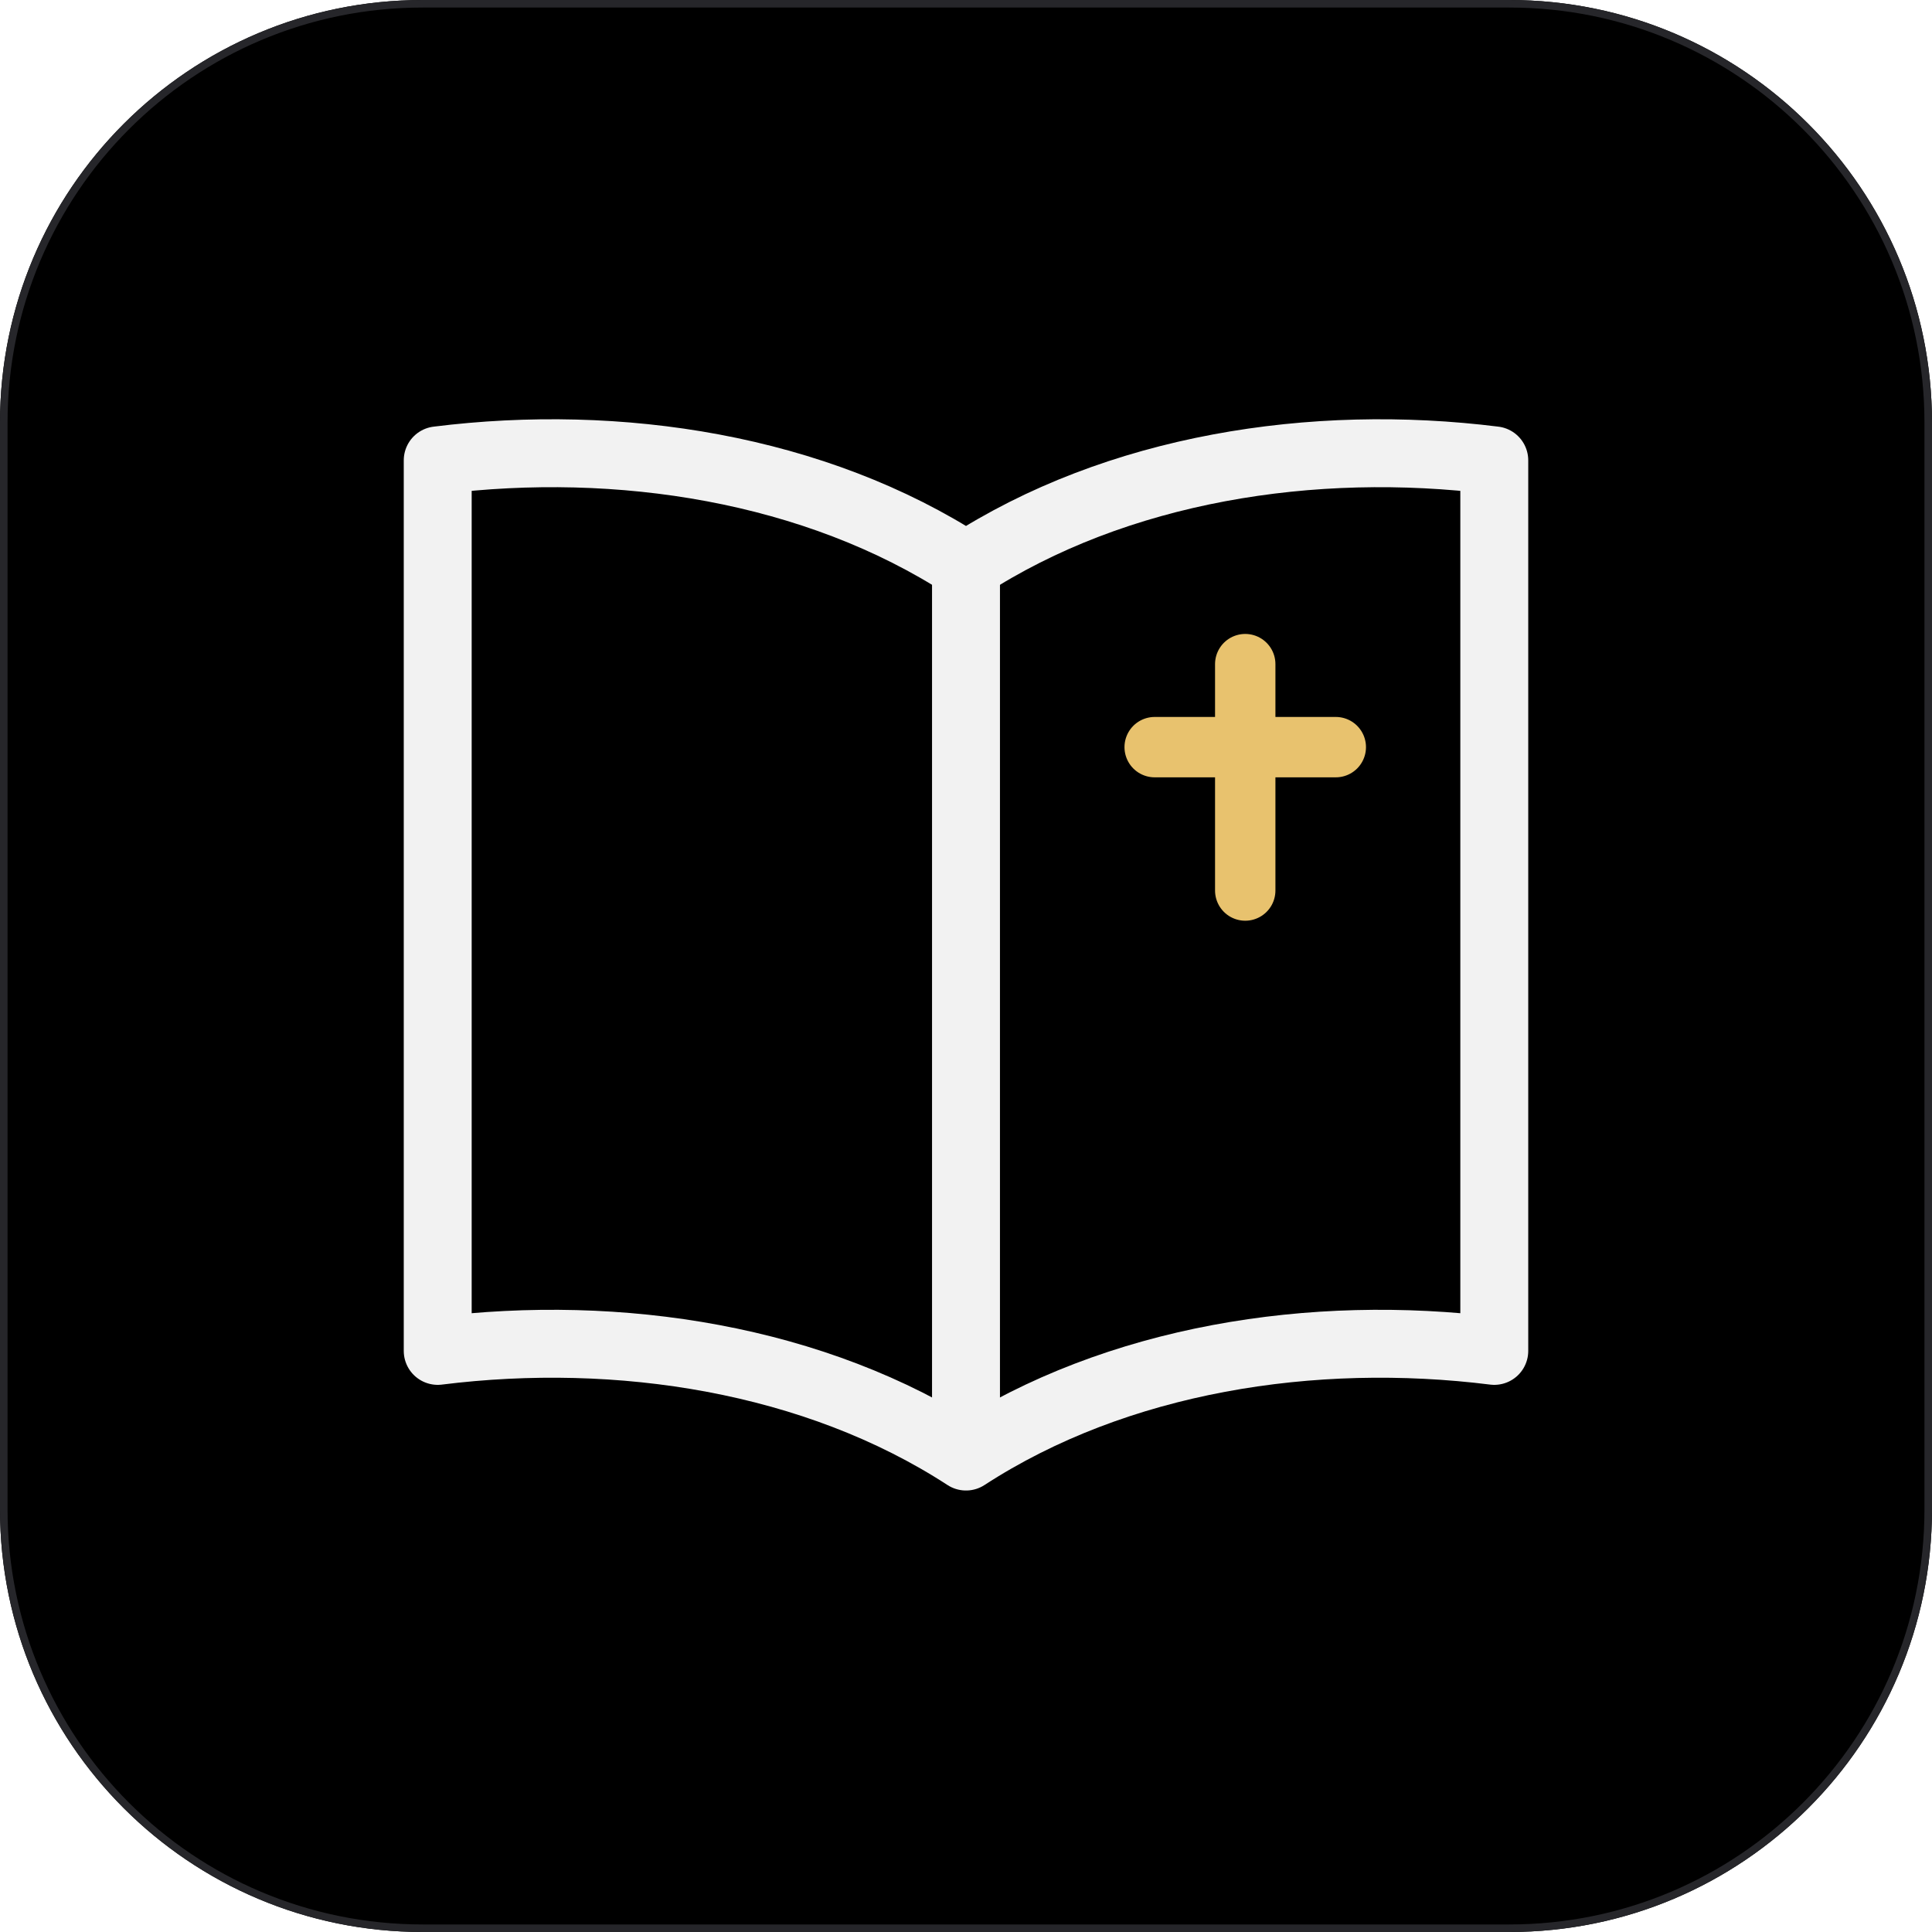
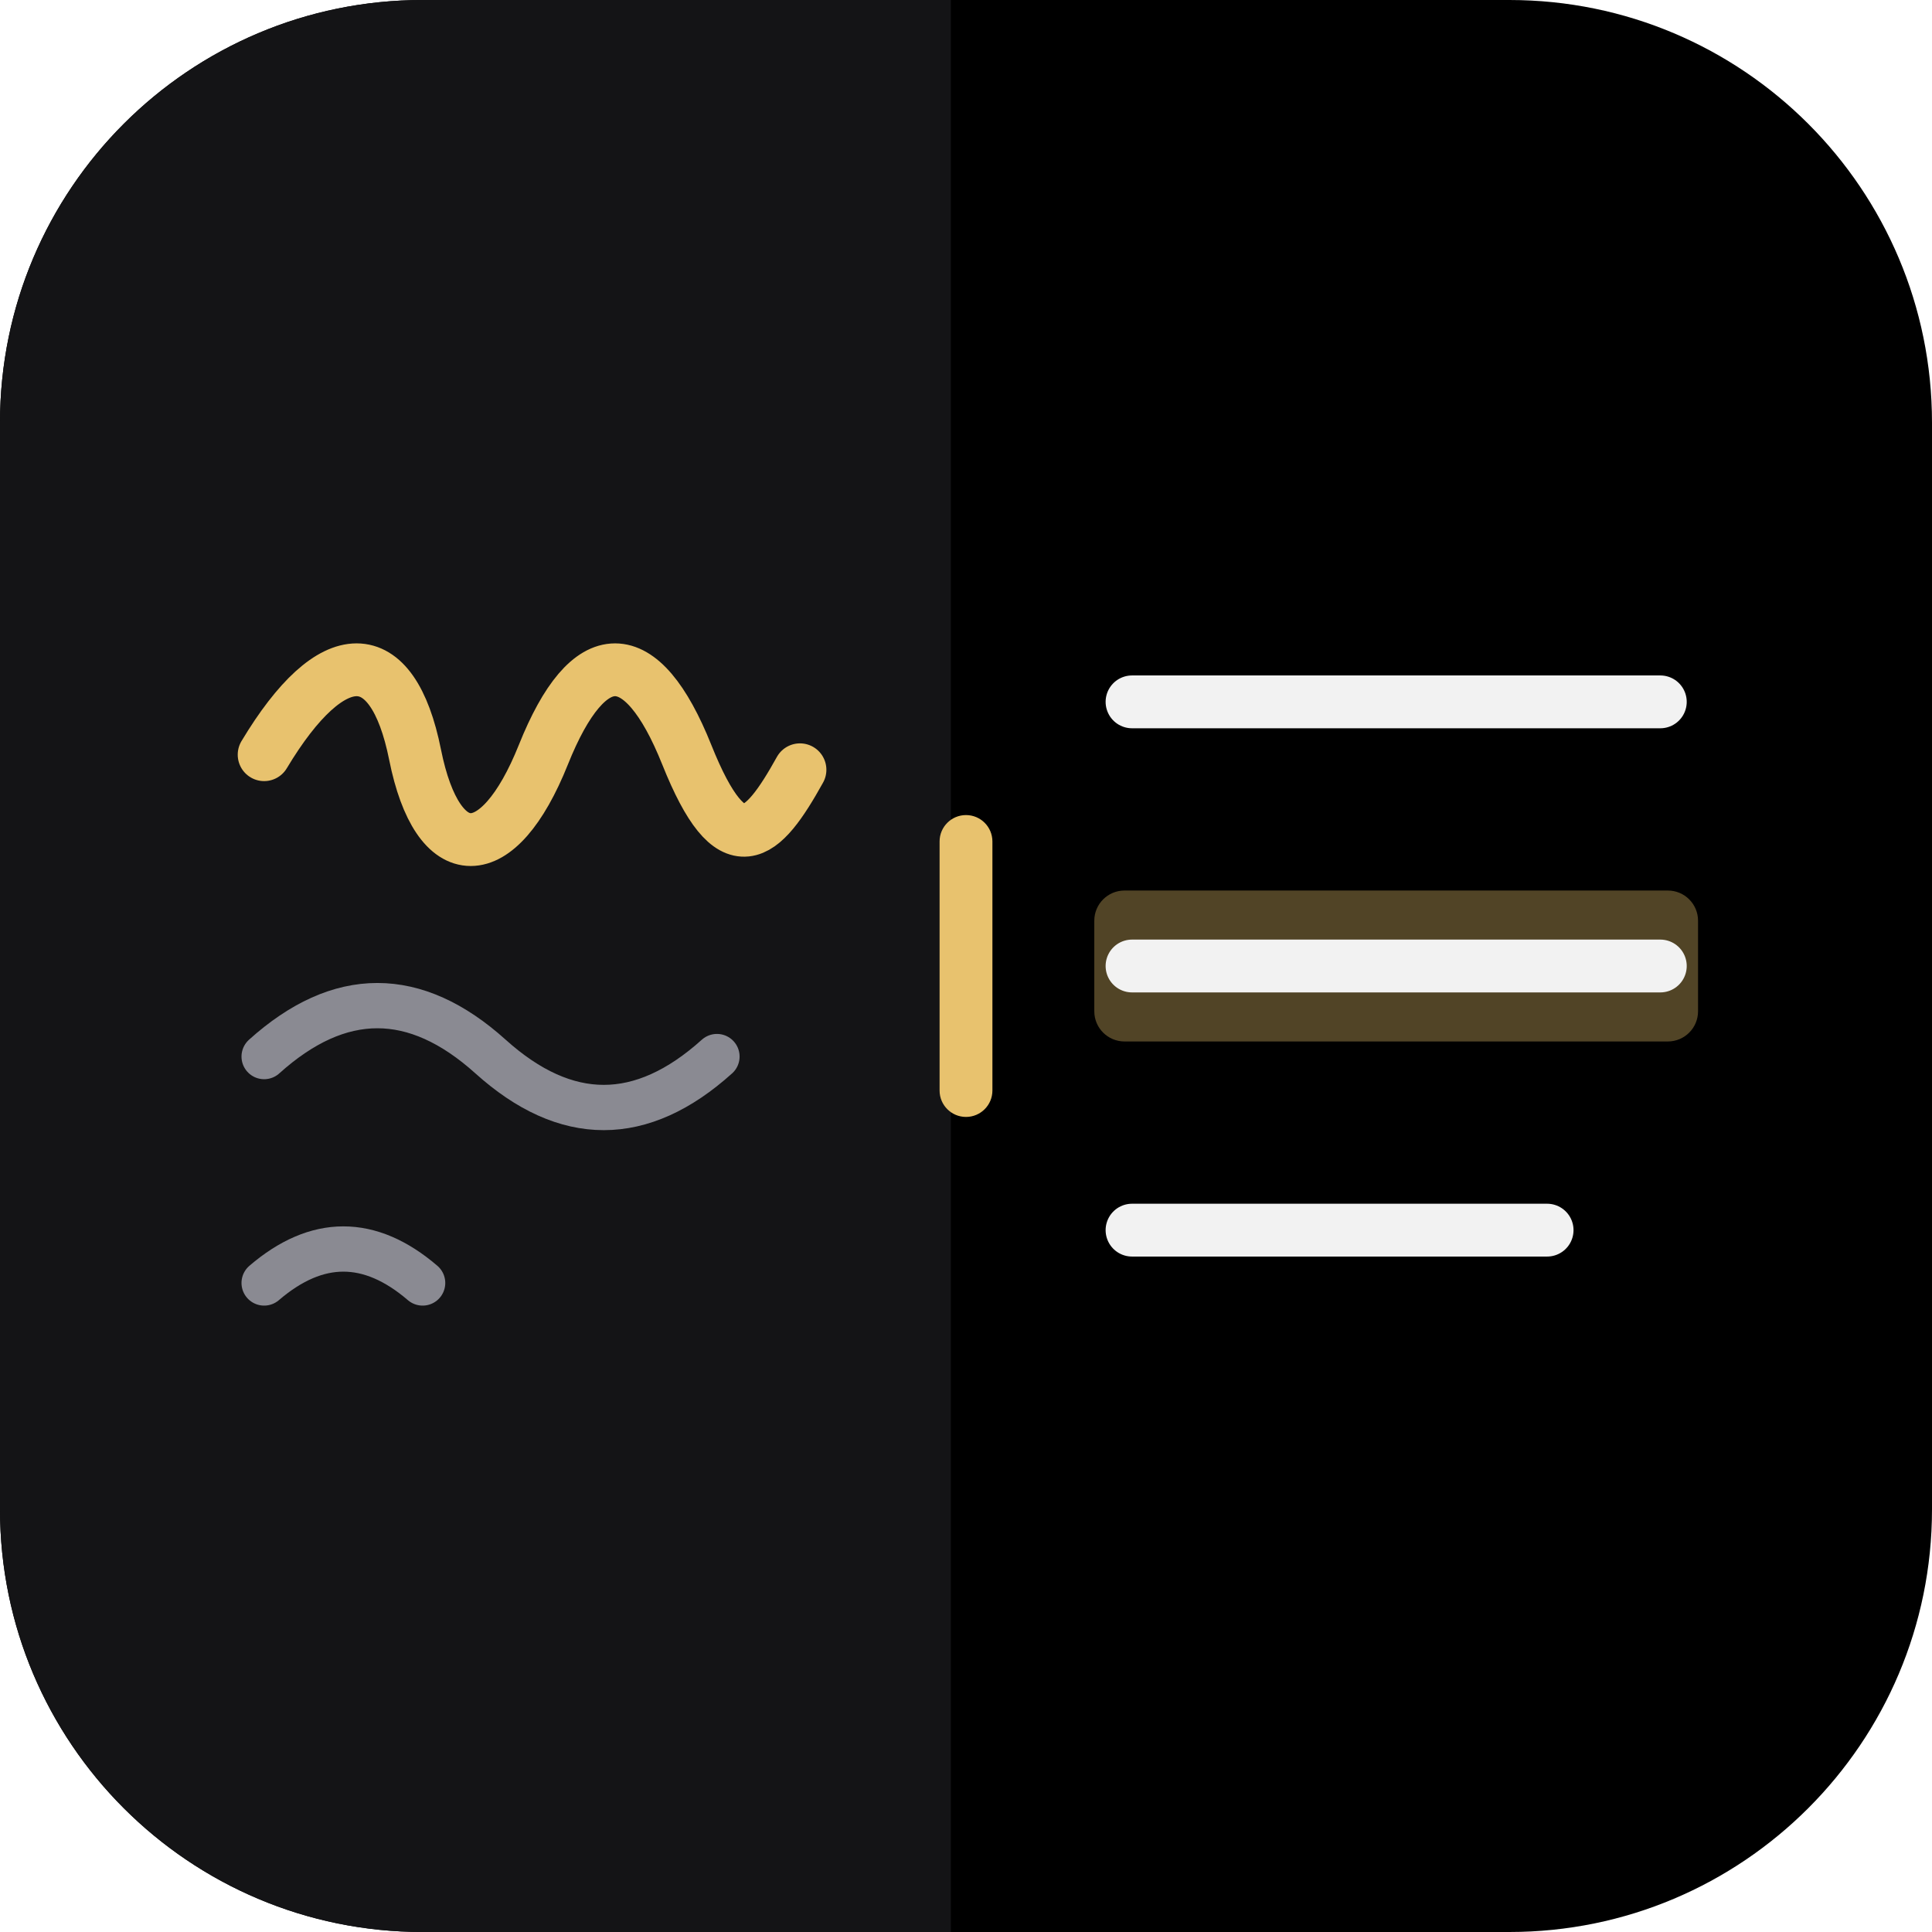
<svg xmlns="http://www.w3.org/2000/svg" viewBox="0 0 512 512">
-   <rect width="512" height="512" rx="112" fill="#000" />
-   <rect x="1" y="1" width="510" height="510" rx="111" fill="none" stroke="#26262a" stroke-width="2" />
-   <path d="M256 150c-40-26-92-34-140-28v236c48-6 100 2 140 28 40-26 92-34 140-28V122c-48-6-100 2-140 28z" fill="none" stroke="#f2f2f2" stroke-width="18" stroke-linejoin="round" />
-   <path d="M256 150v236" stroke="#f2f2f2" stroke-width="18" />
-   <path d="M330 176v60M306 198h48" stroke="#e8c26e" stroke-width="16" stroke-linecap="round" />
+   <defs>
+     <clipPath id="r">
+       <rect width="512" height="512" rx="112" />
+     </clipPath>
+   </defs>
+   <g clip-path="url(#r)">
+     <rect width="512" height="512" fill="#000" />
+     <rect width="256" height="512" fill="#141416" />
+     <path d="M70 200c18-30 34-30 40 0s22 30 34 0 26-30 38 0 20 22 30 4" fill="none" stroke="#e8c26e" stroke-width="14" stroke-linecap="round" stroke-linejoin="round" />
+     <path d="M70 280c20-18 40-18 60 0s40 18 60 0" fill="none" stroke="#8a8a92" stroke-width="12" stroke-linecap="round" />
+     <path d="M70 340c14-12 28-12 42 0" fill="none" stroke="#8a8a92" stroke-width="12" stroke-linecap="round" />
+     <rect x="290" y="236" width="160" height="40" rx="8" fill="#e8c26e" opacity=".35" />
+     <path d="M300 186h140M300 256h140M300 326h110" stroke="#f2f2f2" stroke-width="14" stroke-linecap="round" />
+     <rect x="252" y="0" width="8" height="512" fill="#000" />
+     <rect x="249" y="216" width="14" height="80" rx="7" fill="#e8c26e" />
+   </g>
</svg>
